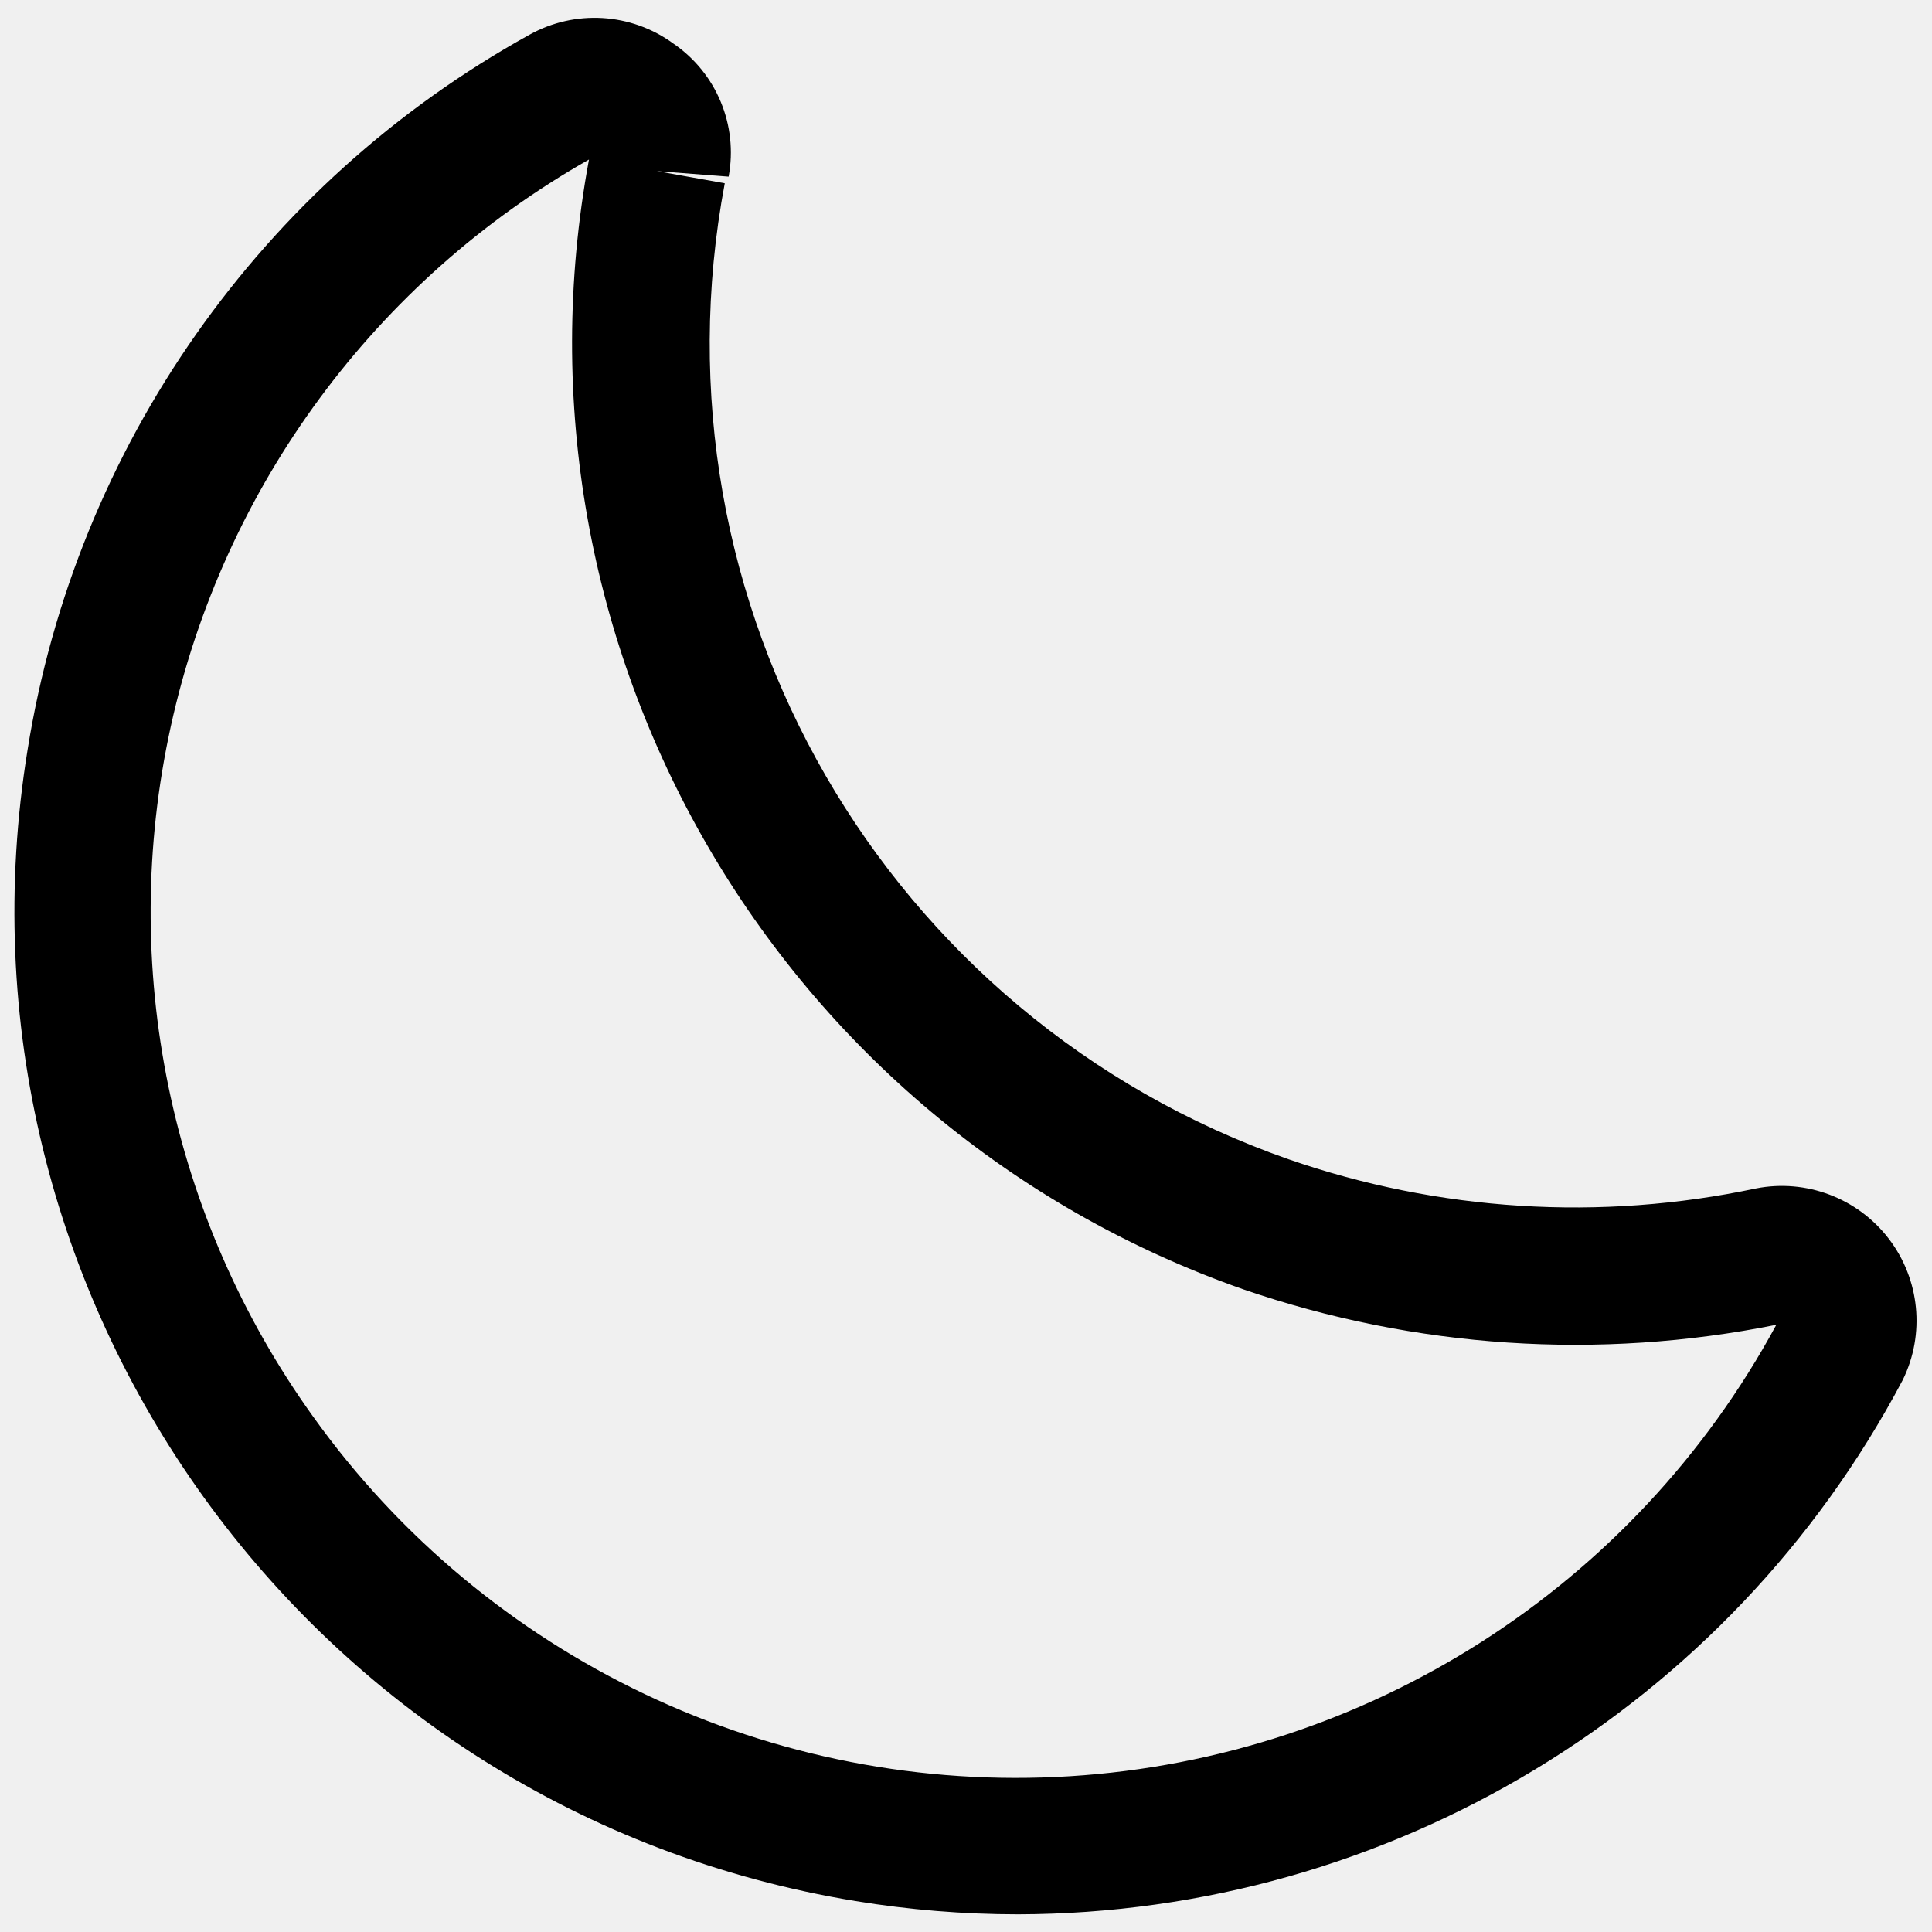
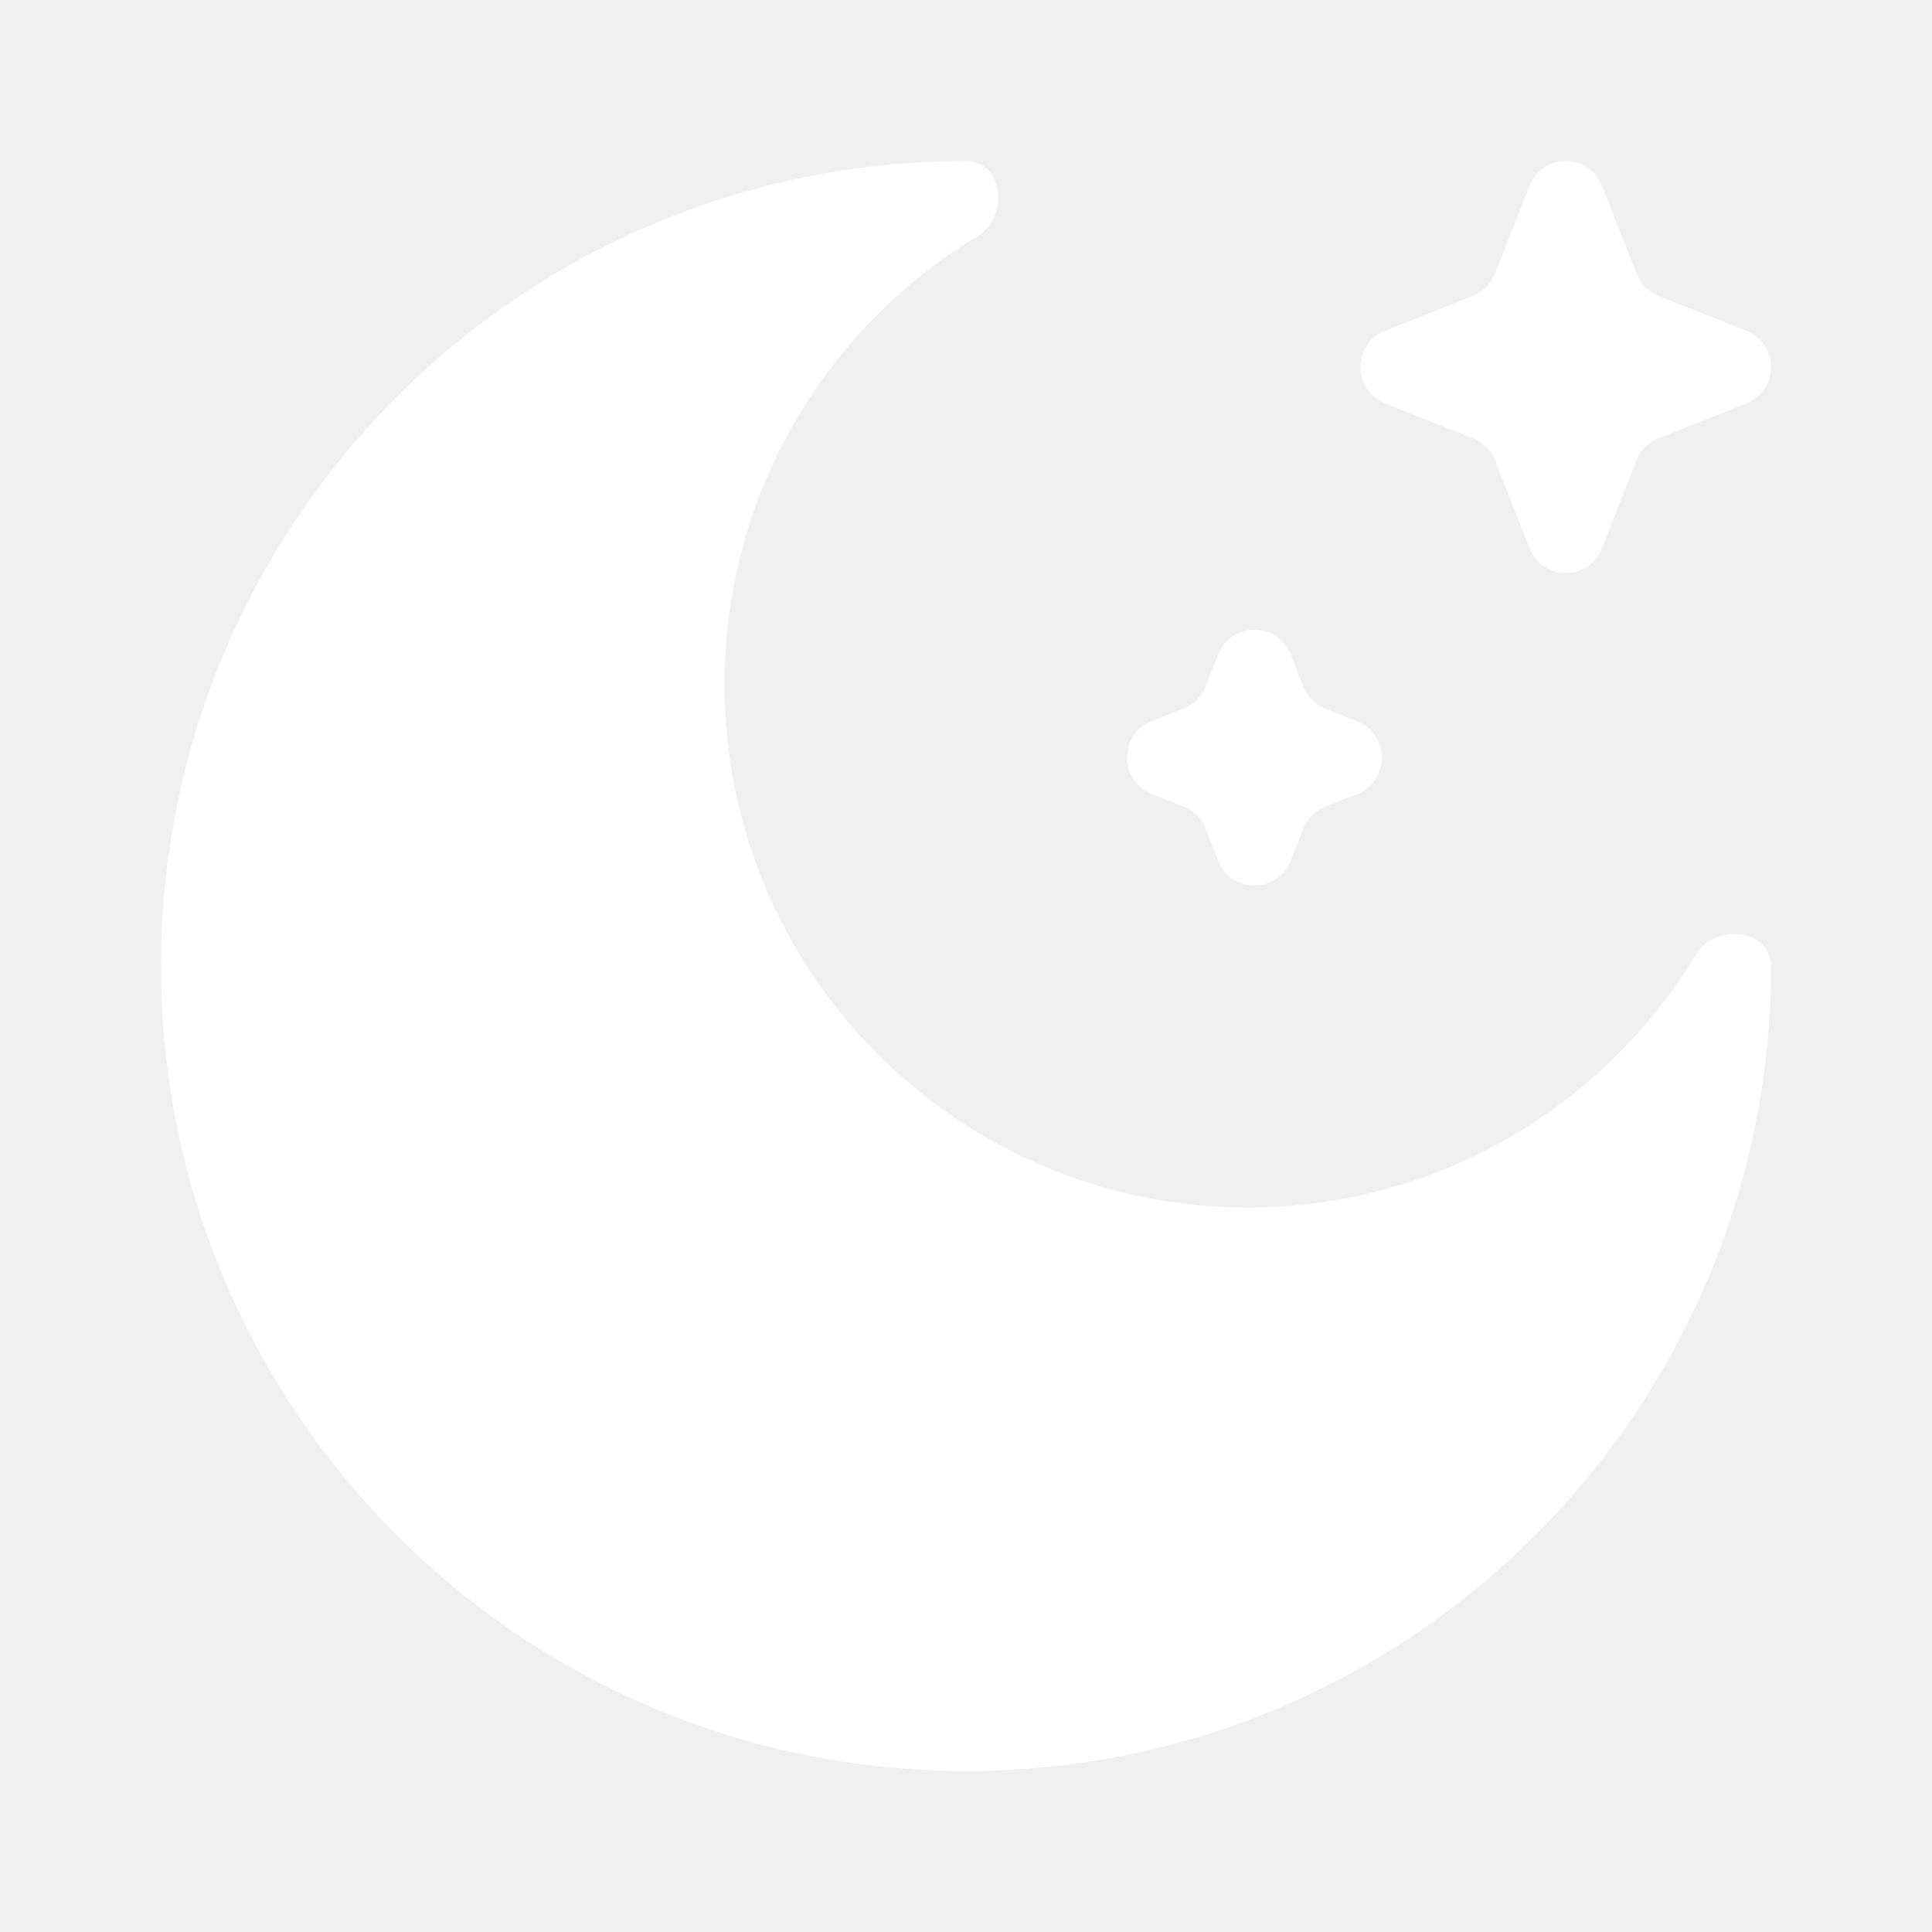
- <svg xmlns="http://www.w3.org/2000/svg" fill="#000000" width="800px" height="800px" viewBox="0 0 35 35" data-name="Layer 2" id="Layer_2">
-   <path d="M18.44,34.68a18.22,18.22,0,0,1-2.94-.24,18.18,18.18,0,0,1-15-20.86A18.06,18.06,0,0,1,9.59.63,2.42,2.42,0,0,1,12.2.79a2.39,2.39,0,0,1,1,2.41L11.9,3.1l1.23.22A15.66,15.66,0,0,0,23.34,21h0a15.82,15.82,0,0,0,8.47.53A2.44,2.44,0,0,1,34.47,25,18.18,18.18,0,0,1,18.44,34.68ZM10.67,2.89a15.67,15.67,0,0,0-5,22.77A15.66,15.66,0,0,0,32.18,24a18.49,18.49,0,0,1-9.65-.64A18.18,18.18,0,0,1,10.67,2.89Z" />
+ <svg xmlns="http://www.w3.org/2000/svg" width="800px" height="800px" viewBox="0 0 24 24" fill="none">
+   <g id="SVGRepo_bgCarrier" stroke-width="0" />
+   <g id="SVGRepo_tracerCarrier" stroke-linecap="round" stroke-linejoin="round" />
+   <g id="SVGRepo_iconCarrier">
+     <path d="M19.9 2.307C19.739 1.898 19.162 1.898 19.001 2.307L18.57 3.402C18.521 3.528 18.423 3.627 18.298 3.676L17.207 4.108C16.799 4.269 16.799 4.849 17.207 5.011L18.298 5.443C18.423 5.492 18.521 5.591 18.57 5.716L19.001 6.811C19.162 7.221 19.739 7.221 19.9 6.811L20.331 5.716C20.38 5.591 20.478 5.492 20.603 5.443L21.694 5.011C22.102 4.849 22.102 4.269 21.694 4.108L20.603 3.676C20.478 3.627 20.38 3.528 20.331 3.402L19.9 2.307Z" fill="#FFFFFF" />
+     <path d="M16.033 8.13C15.872 7.72 15.294 7.72 15.133 8.13L14.976 8.529C14.927 8.654 14.829 8.753 14.704 8.802L14.306 8.96C13.898 9.121 13.898 9.701 14.306 9.863L14.704 10.02C14.829 10.069 14.927 10.168 14.976 10.293L15.133 10.693C15.294 11.102 15.872 11.102 16.033 10.693L16.19 10.293C16.239 10.168 16.337 10.069 16.462 10.02L16.86 9.863C17.268 9.701 17.268 9.121 16.86 8.96L16.462 8.802C16.337 8.753 16.239 8.654 16.19 8.529L16.033 8.13Z" fill="#FFFFFF" />
+     <path d="M12 22C17.523 22 22 17.523 22 12C22 11.537 21.306 11.461 21.067 11.857C19.929 13.741 17.861 15 15.5 15C11.91 15 9 12.09 9 8.5C9 6.138 10.259 4.071 12.143 2.933C12.539 2.693 12.463 2 12 2C6.477 2 2 6.477 2 12C2 17.523 6.477 22 12 22Z" fill="#FFFFFF" />
+   </g>
</svg>
